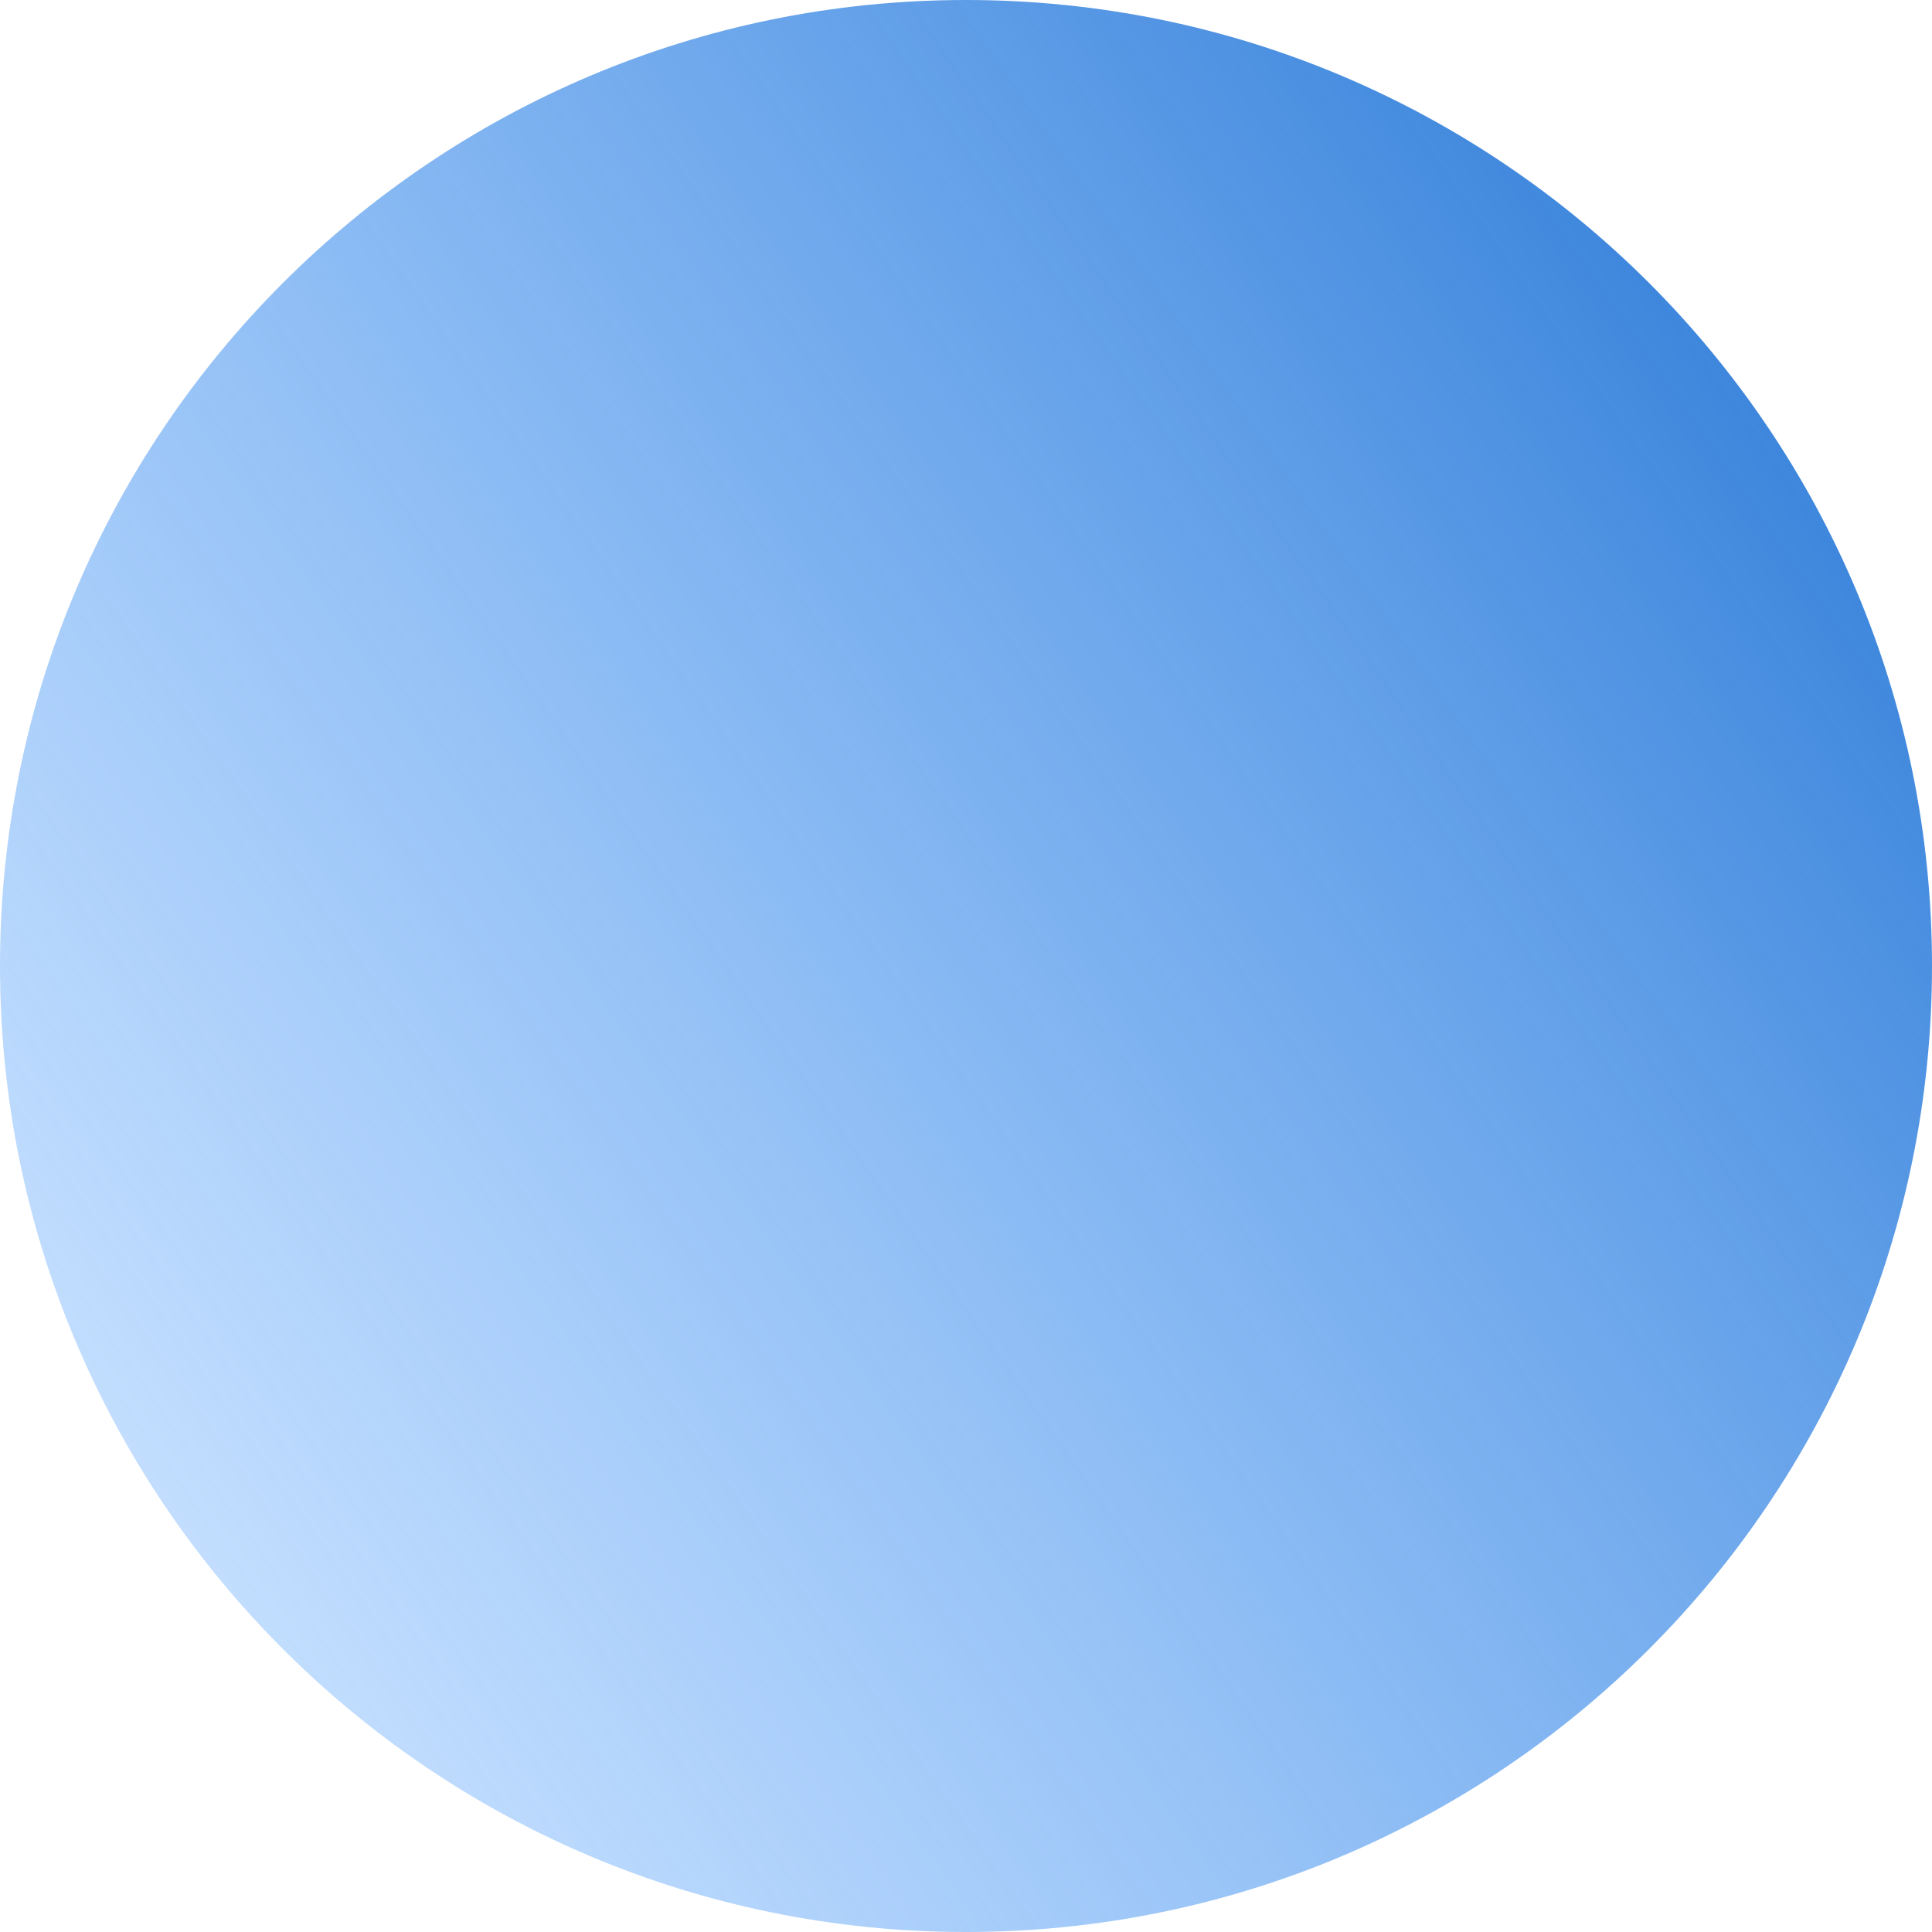
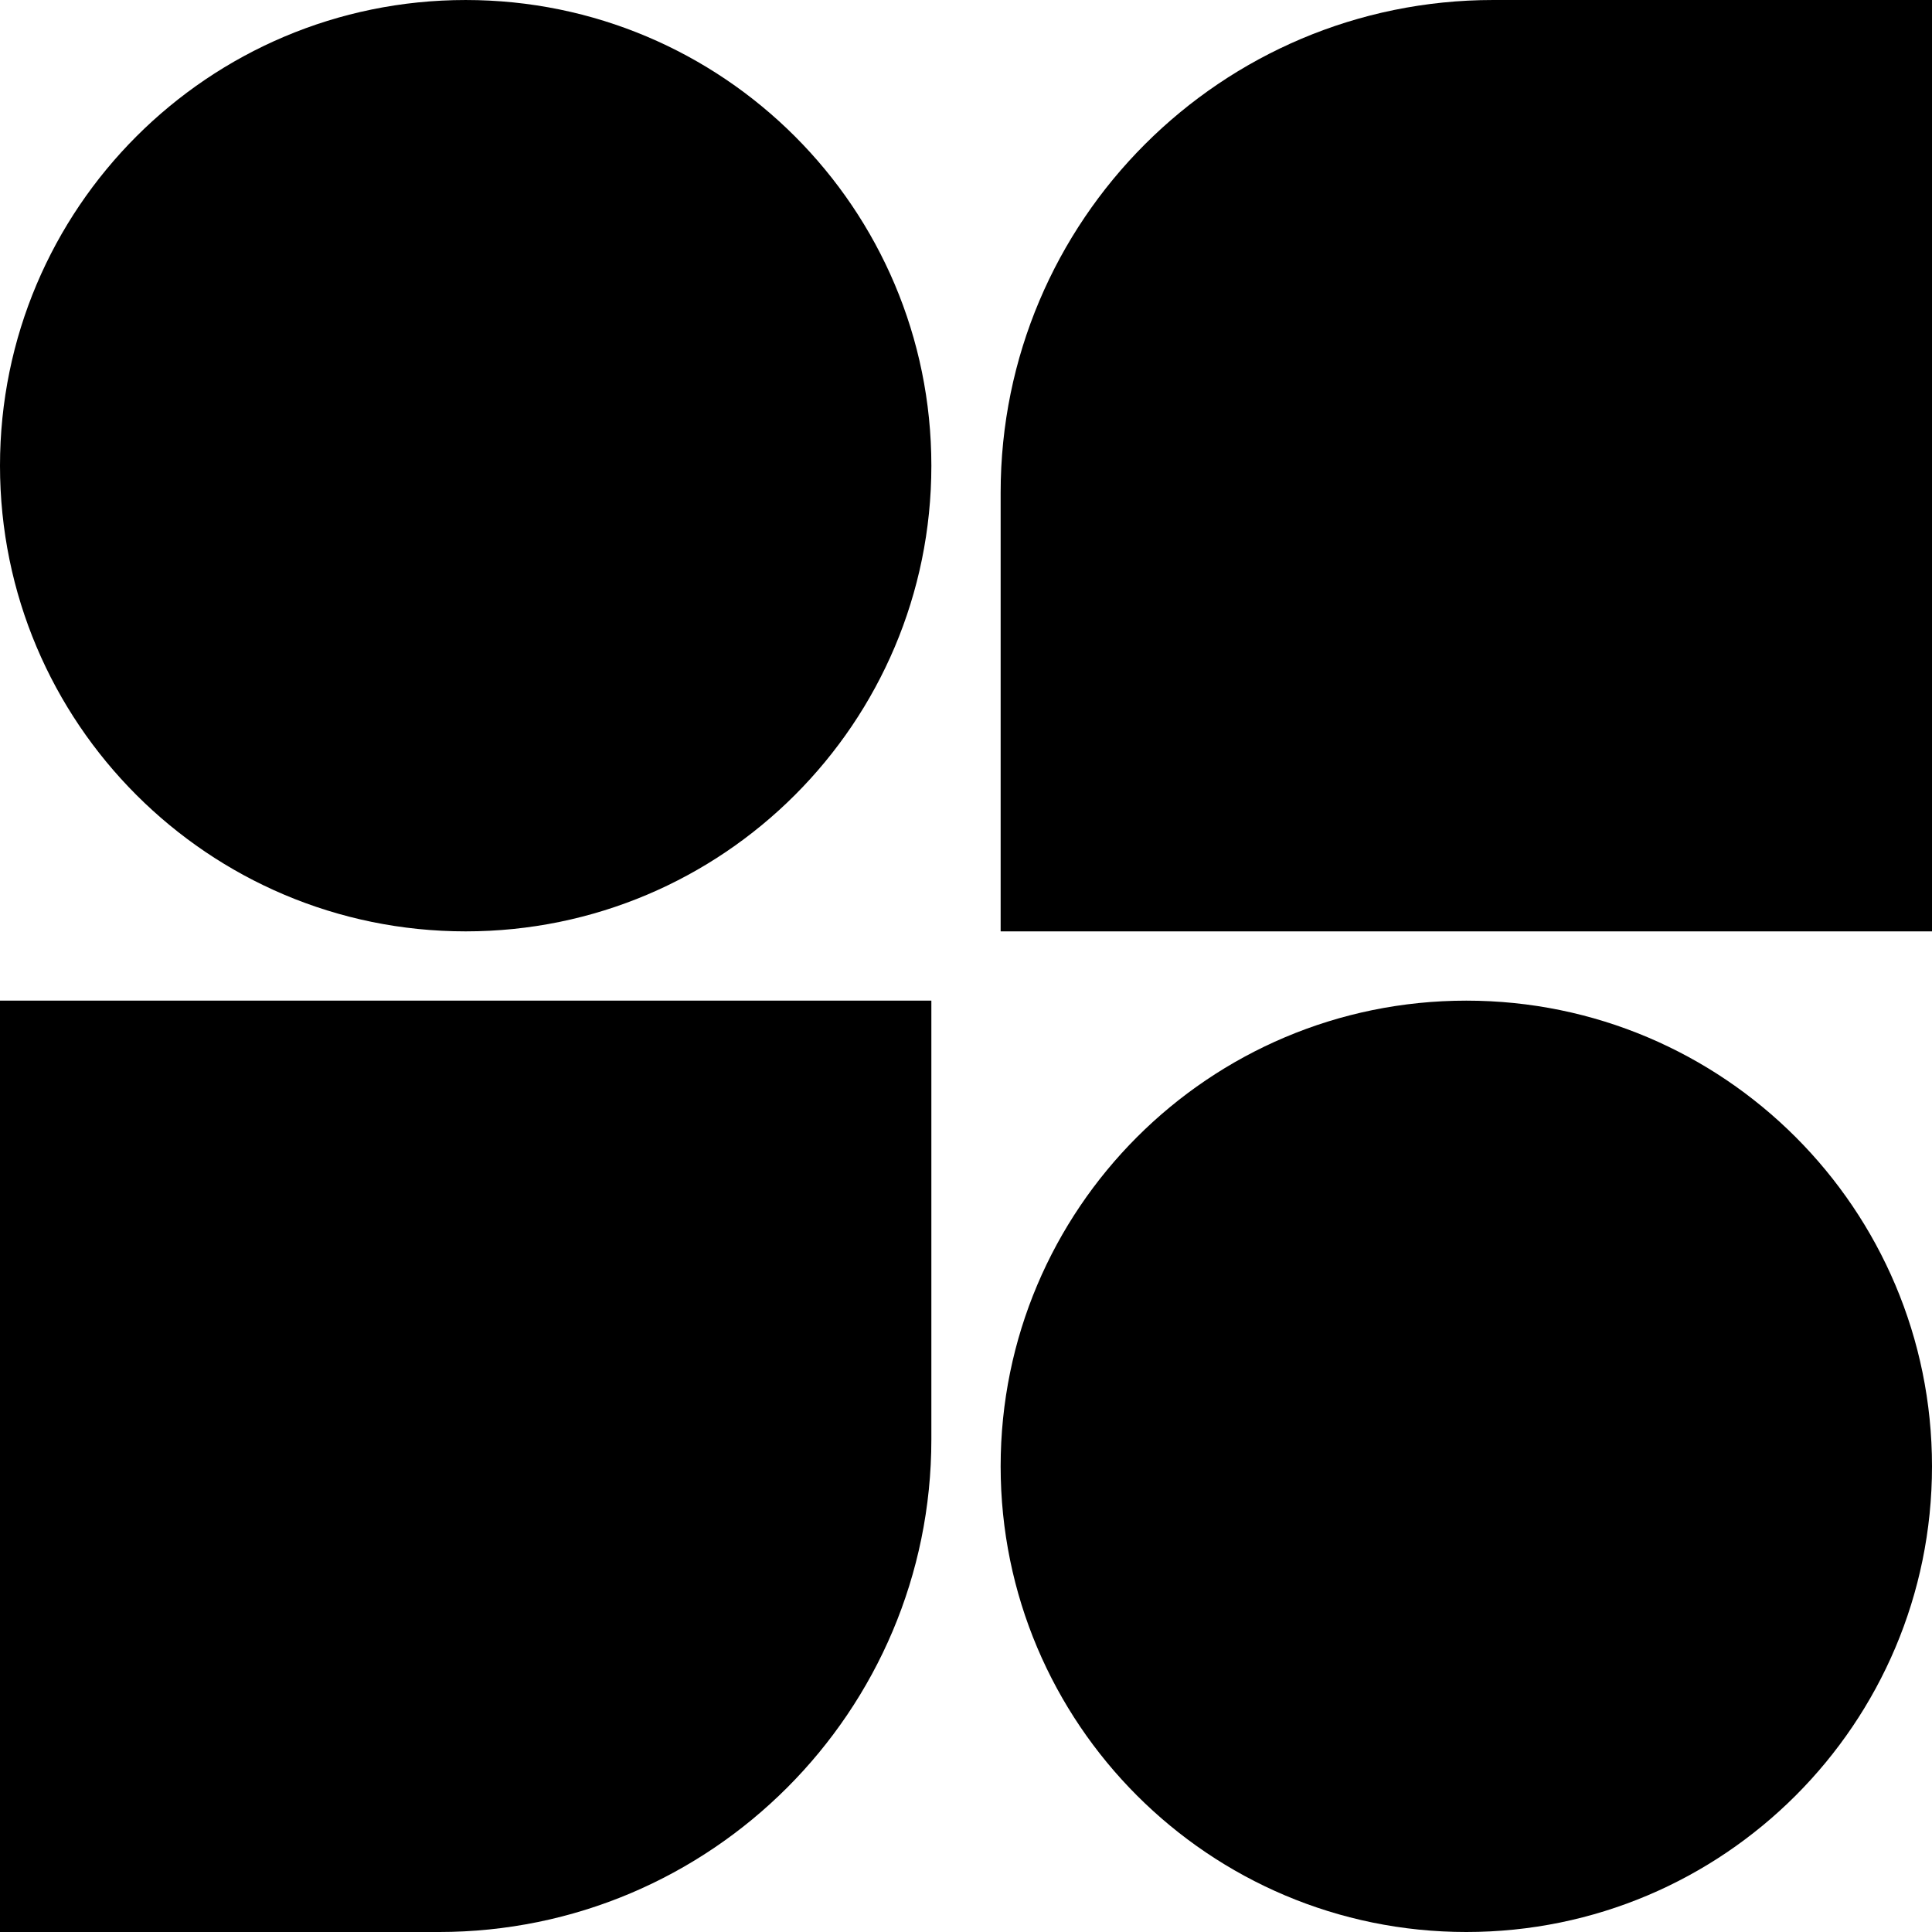
- <svg xmlns="http://www.w3.org/2000/svg" width="50" height="50" viewBox="0 0 50 50" fill="none">
-   <circle cx="25" cy="25" r="25" fill="url(#paint0_linear_379_119)" />
-   <defs>
-     <linearGradient id="paint0_linear_379_119" x1="50" y1="6" x2="-4.58956e-07" y2="41" gradientUnits="userSpaceOnUse">
-       <stop stop-color="#2B79D5" />
-       <stop offset="1" stop-color="#50A0FF" stop-opacity="0.29" />
-     </linearGradient>
-   </defs>
+ <svg xmlns="http://www.w3.org/2000/svg" width="200" height="200" viewBox="0 0 200 200" fill="none">
+   <circle cx="48.207" cy="48.208" r="48.207" fill="black" />
+   <circle cx="151.793" cy="151.793" r="48.207" fill="black" />
+   <path d="M0 103.586H96.414V149.004C96.414 177.169 73.583 200.001 45.418 200.001H0V103.586Z" fill="black" />
+   <path d="M103.586 50.996C103.586 22.832 126.417 0 154.582 0H200V96.415H103.586V50.996Z" fill="black" />
</svg>
